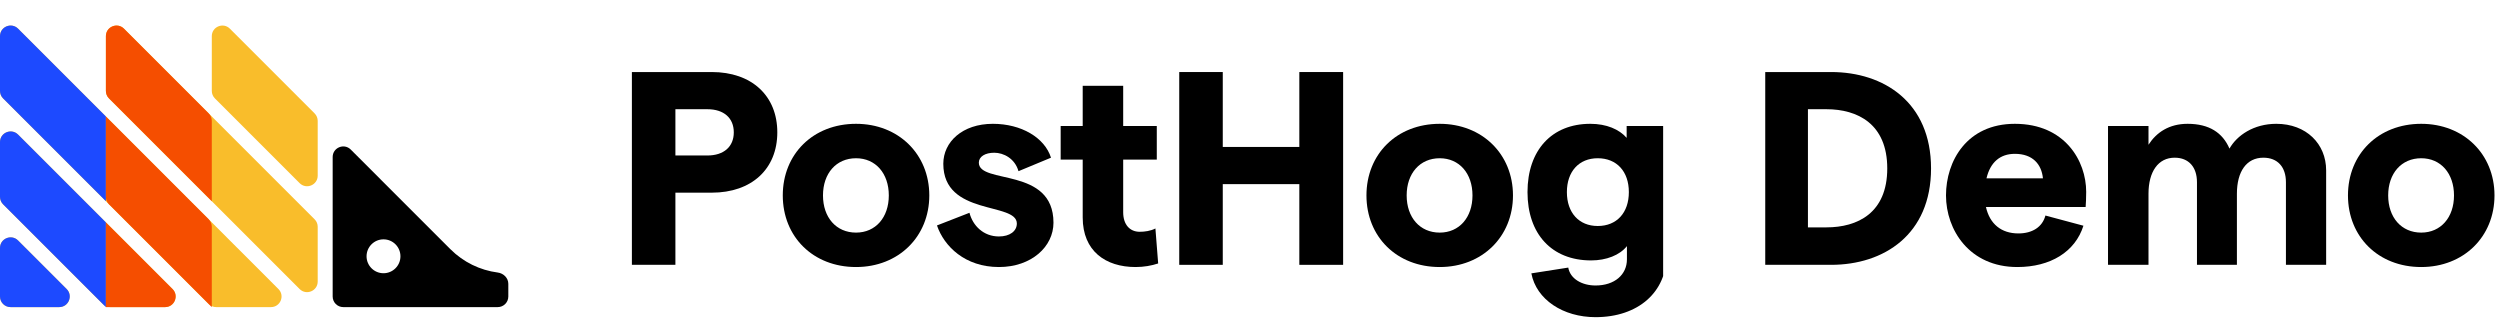
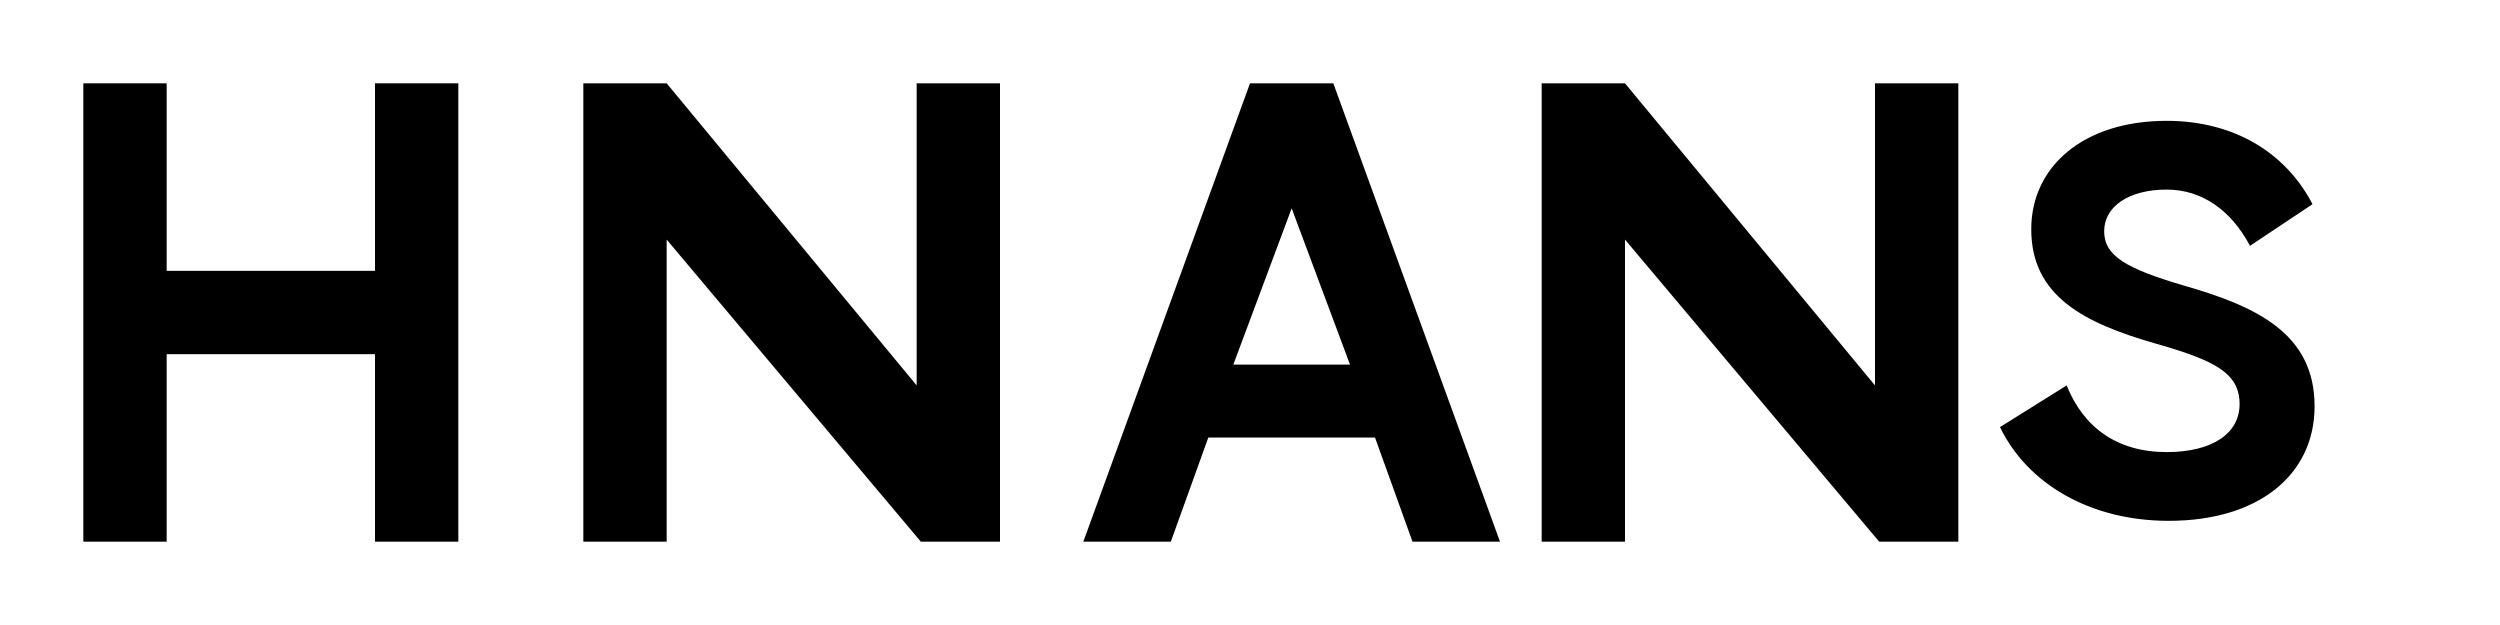
- <svg xmlns="http://www.w3.org/2000/svg" fill="none" height="30" viewBox="0 0 236 30" width="236">
-   <clipPath id="a">
-     <path d="m0 0h157v30h-157z" />
-   </clipPath>
-   <g clip-path="url(#a)">
-     <path d="m10.892 17.206c-.368.737-1.42.737-1.789 0l-.881-1.763c-.141-.281-.141-.613 0-.894l.881-1.763c.369-.737 1.42-.737 1.789 0l.881 1.763c.141.281.141.613 0 .894z" fill="#1d4aff" />
-     <path d="m10.892 27.203c-.368.737-1.42.737-1.789 0l-.881-1.763c-.141-.281-.141-.613 0-.894l.881-1.763c.369-.737 1.42-.737 1.789 0l.881 1.763c.141.281.141.613 0 .894z" fill="#1d4aff" />
-     <path d="m0 23.408c0-.891 1.077-1.337 1.707-.707l4.583 4.583c.63.63.184 1.707-.707 1.707h-4.583c-.552 0-1-.448-1-1zm0-4.828c0 .265.105.52.293.707l9.411 9.411c.188.188.442.293.707.293h5.169c.891 0 1.337-1.077.707-1.707l-14.58-14.58c-.63-.63-1.707-.184-1.707.707zm0-9.997c0 .265.105.52.293.707l19.408 19.408c.188.188.442.293.707.293h5.169c.891 0 1.337-1.077.707-1.707l-24.577-24.577c-.63-.63-1.707-.184-1.707.707zm9.997 0c0 .265.105.52.293.707l17.994 17.994c.63.63 1.707.184 1.707-.707v-5.169c0-.265-.105-.52-.293-.707l-17.994-17.994c-.63-.63-1.707-.184-1.707.707zm11.704-5.876c-.63-.63-1.707-.184-1.707.707v5.169c0 .265.105.52.293.707l7.997 7.997c.63.63 1.707.184 1.707-.707v-5.169c0-.265-.105-.52-.293-.707z" fill="#f9bd2b" />
-     <path d="m42.524 23.531-9.413-9.413c-.63-.63-1.707-.184-1.707.707v13.166c0 .552.448 1 1 1h14.581c.552 0 1-.448 1-1v-1.199c0-.552-.45-.993-.997-1.065-1.681-.219-3.253-.987-4.463-2.197zm-6.321 2.262c-.883 0-1.6-.717-1.6-1.599 0-.883.717-1.6 1.6-1.6.883 0 1.599.717 1.599 1.6 0 .883-.717 1.599-1.599 1.599z" fill="#000" />
-     <path d="m0 27.991c0 .552.448 1 1 1h4.583c.891 0 1.337-1.077.707-1.707l-4.583-4.583c-.63-.63-1.707-.184-1.707.707z" fill="#1d4aff" />
-     <path d="m9.997 10.997-8.29-8.29c-.63-.63-1.707-.184-1.707.707v5.169c0 .265.105.52.293.707l9.704 9.704z" fill="#1d4aff" />
-     <path d="m1.707 12.704c-.63-.63-1.707-.184-1.707.707v5.169c0 .265.105.519.293.707l9.704 9.704v-7.998z" fill="#1d4aff" />
-     <path d="m19.993 11.411c0-.265-.105-.52-.293-.707l-7.997-7.997c-.63-.63-1.707-.184-1.707.707v5.169c0 .265.105.52.293.707l9.704 9.704z" fill="#f54e00" />
-     <path d="m9.996 28.991h5.583c.891 0 1.337-1.077.707-1.707l-6.291-6.29z" fill="#f54e00" />
-     <path d="m9.996 10.997v7.583c0 .265.105.519.293.707l9.704 9.704v-7.583c0-.265-.105-.52-.293-.707z" fill="#f54e00" />
-     <g fill="#000">
-       <path d="m59.65 25h4.108v-6.812h3.432c3.77 0 6.188-2.236 6.188-5.694 0-3.458-2.418-5.694-6.188-5.694h-7.54zm4.108-10.322v-4.368h3.016c1.56 0 2.496.832 2.496 2.184 0 1.352-.936 2.184-2.496 2.184z" />
-       <path d="m80.81 25.208c4.004 0 6.916-2.86 6.916-6.76s-2.912-6.76-6.916-6.76c-4.056 0-6.916 2.86-6.916 6.76s2.86 6.76 6.916 6.76zm-3.12-6.76c0-2.08 1.248-3.51 3.12-3.51 1.846 0 3.094 1.43 3.094 3.51s-1.248 3.51-3.094 3.51c-1.872 0-3.12-1.43-3.12-3.51z" />
-       <path d="m94.3 25.208c3.068 0 5.148-1.924 5.148-4.186 0-5.304-7.046-3.588-7.046-5.668 0-.572.598-.936 1.456-.936.884 0 1.95.546 2.288 1.742l3.068-1.274c-.598-1.898-2.808-3.198-5.486-3.198-2.886 0-4.68 1.716-4.68 3.77 0 4.966 6.942 3.588 6.942 5.642 0 .728-.676 1.222-1.69 1.222-1.456 0-2.47-1.014-2.782-2.236l-3.068 1.196c.676 1.976 2.652 3.926 5.85 3.926z" />
-       <path d="m109.331 24.87-.26-3.302c-.442.234-1.014.312-1.482.312-.936 0-1.56-.676-1.56-1.846v-4.966h3.172v-3.172h-3.172v-3.796h-3.822v3.796h-2.08v3.172h2.08v5.46c0 3.172 2.158 4.68 4.992 4.68.78 0 1.508-.13 2.132-.338z" />
-       <path d="m122.657 6.8v7.072h-7.228v-7.072h-4.108v18.2h4.108v-7.618h7.228v7.618h4.134v-18.2z" />
-       <path d="m135.909 25.208c4.004 0 6.916-2.86 6.916-6.76s-2.912-6.76-6.916-6.76c-4.056 0-6.916 2.86-6.916 6.76s2.86 6.76 6.916 6.76zm-3.12-6.76c0-2.08 1.248-3.51 3.12-3.51 1.846 0 3.094 1.43 3.094 3.51s-1.248 3.51-3.094 3.51c-1.872 0-3.12-1.43-3.12-3.51z" />
-       <path d="m150.202 24.584c1.43 0 2.704-.494 3.38-1.352v1.248c0 1.456-1.17 2.47-2.964 2.47-1.274 0-2.392-.624-2.574-1.69l-3.484.546c.468 2.47 2.99 4.134 6.058 4.134 4.03 0 6.708-2.366 6.708-5.876v-12.168h-3.77v1.118c-.702-.806-1.898-1.326-3.432-1.326-3.64 0-5.928 2.496-5.928 6.448s2.288 6.448 6.006 6.448zm-2.288-6.448c0-1.95 1.144-3.198 2.912-3.198 1.794 0 2.938 1.248 2.938 3.198s-1.144 3.198-2.938 3.198c-1.768 0-2.912-1.248-2.912-3.198z" />
-     </g>
-   </g>
-   <g fill="#000">
-     <path d="m166.639 25h6.214c4.992 0 9.438-2.86 9.438-9.1 0-6.24-4.446-9.1-9.438-9.1h-6.214zm4.03-3.536v-11.154h1.742c2.938 0 5.746 1.378 5.746 5.59s-2.808 5.564-5.746 5.564z" />
-     <path d="m183.702 18.448c0 3.25 2.21 6.76 6.734 6.76 3.12 0 5.46-1.43 6.24-3.9l-3.588-.962c-.286 1.092-1.248 1.69-2.548 1.69-1.612 0-2.704-.884-3.068-2.496h9.412c.026-.286.052-.91.052-1.43 0-2.912-2.002-6.422-6.734-6.422-4.524 0-6.5 3.51-6.5 6.76zm3.822-1.612c.364-1.534 1.3-2.314 2.678-2.314 1.69 0 2.522.988 2.652 2.314z" />
-     <path d="m198.996 25h3.822v-6.708c0-2.08.91-3.406 2.47-3.406 1.326 0 2.106.884 2.106 2.314v7.8h3.77v-6.708c0-2.106.91-3.406 2.496-3.406 1.352 0 2.132.884 2.132 2.314v7.8h3.796v-8.918c0-2.496-1.872-4.394-4.706-4.394-2.132 0-3.718 1.092-4.42 2.34-.65-1.508-1.924-2.34-3.952-2.34-1.742 0-2.938.806-3.692 1.976v-1.768h-3.822z" />
-     <path d="m228.564 25.208c4.004 0 6.916-2.86 6.916-6.76s-2.912-6.76-6.916-6.76c-4.056 0-6.916 2.86-6.916 6.76s2.86 6.76 6.916 6.76zm-3.12-6.76c0-2.08 1.248-3.51 3.12-3.51 1.846 0 3.094 1.43 3.094 3.51s-1.248 3.51-3.094 3.51c-1.872 0-3.12-1.43-3.12-3.51z" />
-   </g>
+ <svg xmlns="http://www.w3.org/2000/svg" width="120" height="30" viewBox="0 0 120 30" fill="none">
+   <path d="M4 4h4v9h10V4h4v22h-4V17H8v9H4V4z" fill="currentColor" />
+   <path d="M28 26V4h4l12 14.5V4h4v22h-3.8L32 11.5V26h-4z" fill="currentColor" />
+   <path d="M52 26l8-22h4l8 22h-4.2l-1.8-5H58l-1.8 5H52zm7.2-8.5h5.6L62 10l-2.8 7.5z" fill="currentColor" />
+   <path d="M74 26V4h4l12 14.5V4h4v22h-3.8L78 11.5V26h-4z" fill="currentColor" />
+   <path d="M96 20.5l3.2-2c.8 2 2.4 3.2 4.8 3.2 2.2 0 3.5-.9 3.5-2.3 0-1.5-1.2-2.1-4-2.9-3.5-1-6-2.3-6-5.5 0-3 2.5-5.2 6.5-5.2 3.2 0 5.7 1.5 7 4l-3 2c-.9-1.7-2.3-2.7-4-2.7-1.8 0-3 .8-3 2s1.1 1.8 3.8 2.6c3.5 1 6.3 2.3 6.3 5.8 0 3.3-2.7 5.5-7 5.5-3.8 0-6.8-1.8-8.1-4.5z" fill="currentColor" />
</svg>
